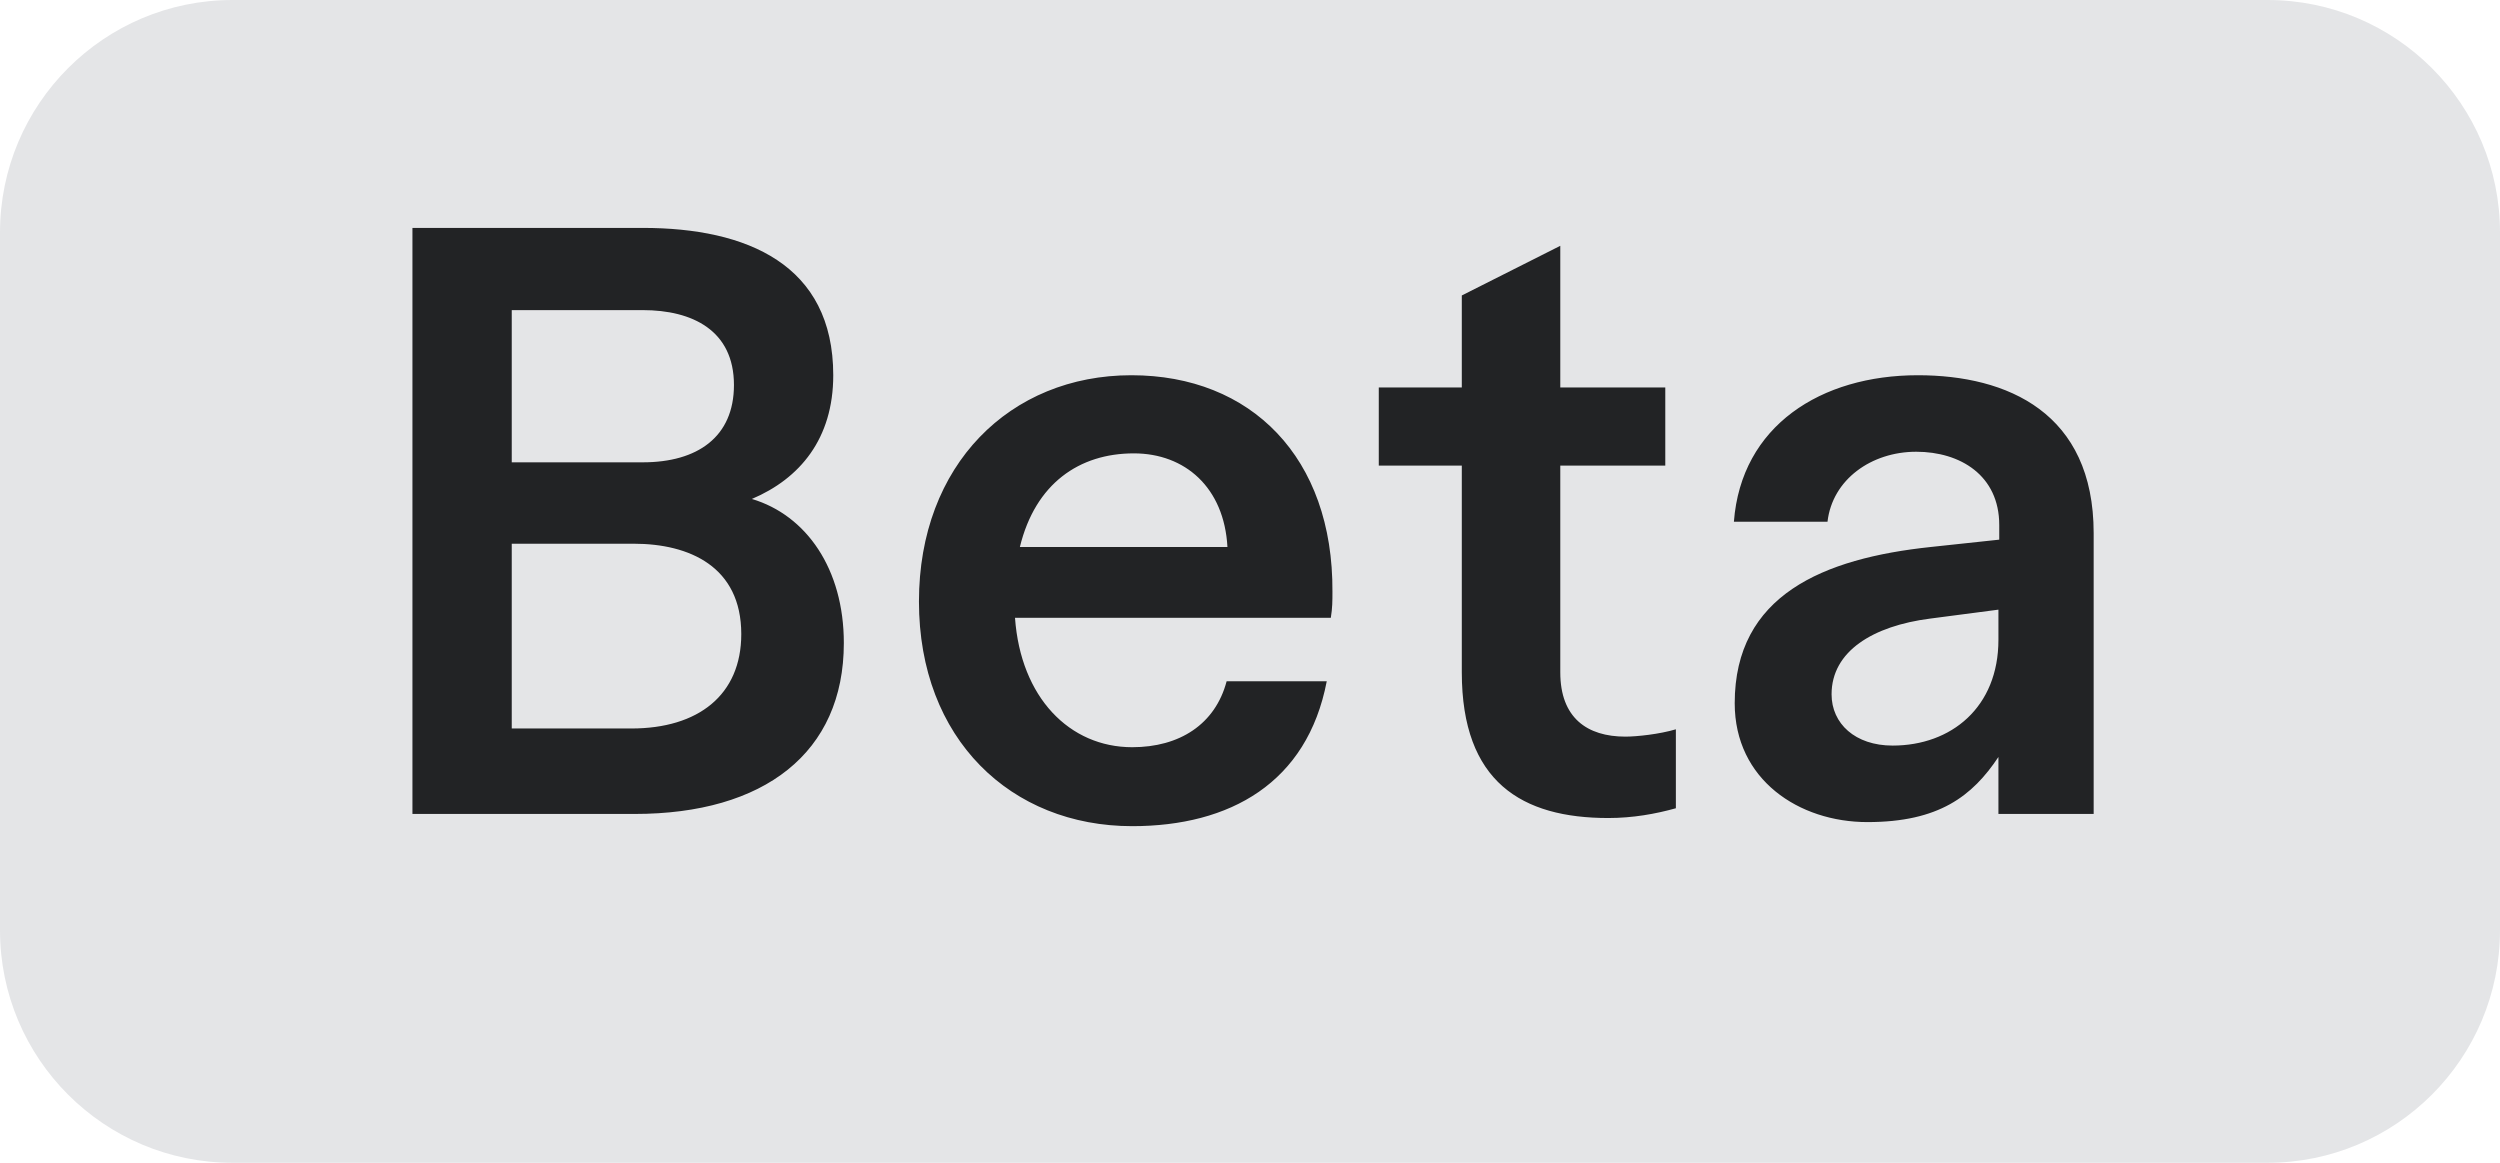
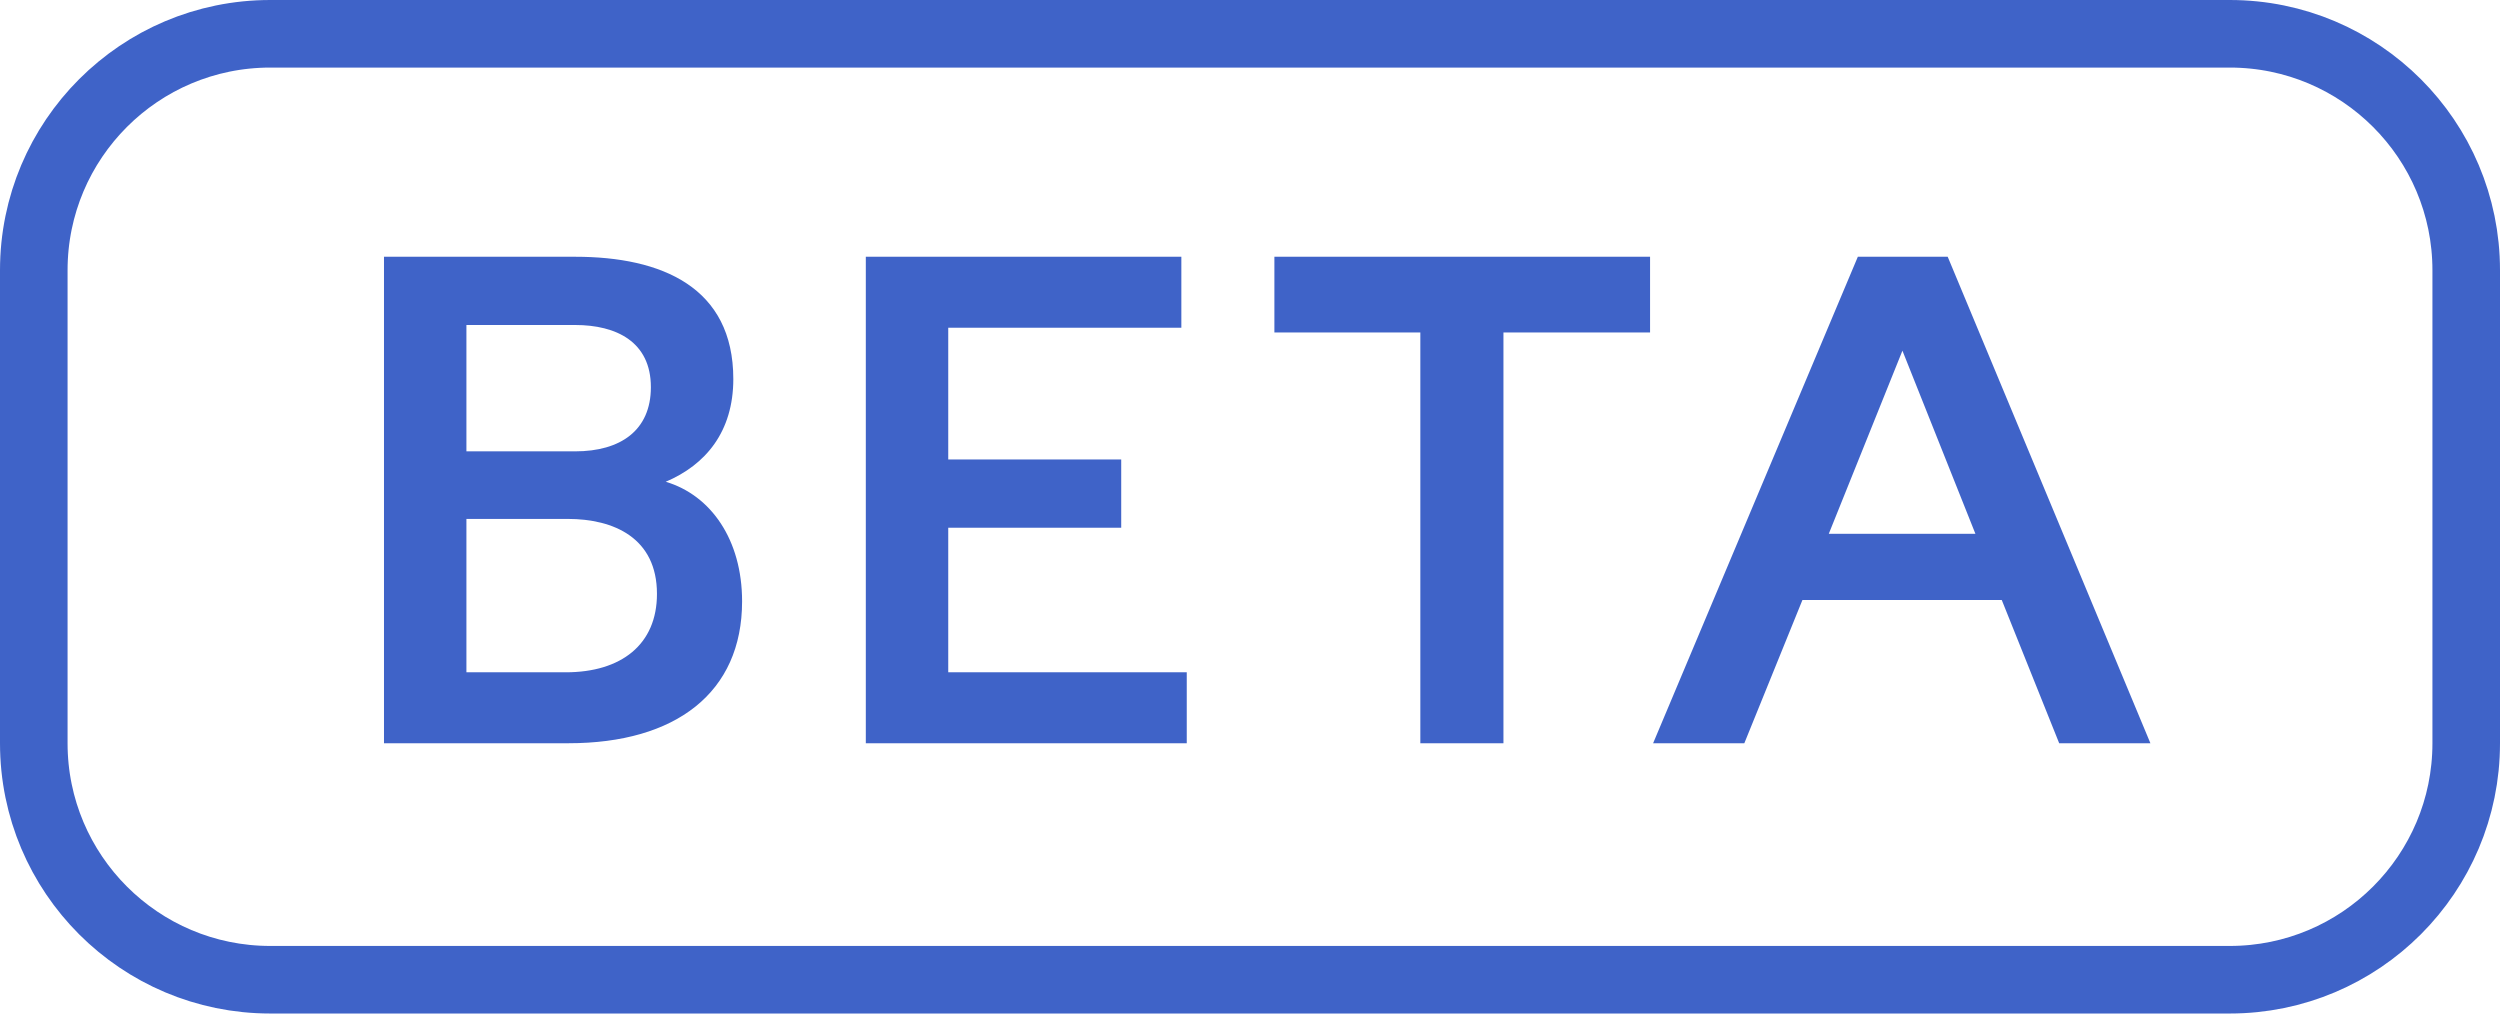
- <svg xmlns="http://www.w3.org/2000/svg" width="43" height="20" viewBox="0 0 43 20" fill="none">
-   <path d="M0 4C0 1.791 1.791 0 4 0H39C41.209 0 43 1.791 43 4V16C43 18.209 41.209 20 39 20H4C1.791 20 0 18.209 0 16V4Z" fill="#E4E5E7" />
-   <path d="M12.932 8.582C13.87 8.862 14.514 9.786 14.514 11.06C14.514 12.95 13.142 14 10.916 14H7.094V3.92H11.056C12.848 3.92 14.332 4.55 14.332 6.454C14.332 7.546 13.758 8.232 12.932 8.582ZM11.056 5.334H8.802V7.952H11.056C11.994 7.952 12.624 7.518 12.624 6.622C12.624 5.684 11.91 5.334 11.056 5.334ZM8.802 12.53H10.86C12.008 12.53 12.75 11.956 12.75 10.906C12.75 9.744 11.854 9.352 10.902 9.352H8.802V12.53ZM19.46 6.454C21.518 6.454 22.932 7.868 22.918 10.178C22.918 10.332 22.918 10.458 22.89 10.626H17.458C17.556 11.998 18.396 12.852 19.474 12.852C20.286 12.852 20.902 12.46 21.098 11.718H22.82C22.484 13.468 21.154 14.21 19.474 14.21C17.388 14.21 15.806 12.712 15.806 10.346C15.806 7.994 17.374 6.454 19.46 6.454ZM17.542 9.408H21.112C21.056 8.386 20.384 7.798 19.502 7.798C18.564 7.798 17.808 8.316 17.542 9.408ZM27.957 12.67C28.153 12.67 28.545 12.628 28.825 12.544V13.902C28.475 14 28.083 14.07 27.663 14.07C26.179 14.07 25.143 13.454 25.143 11.564V8.008H23.715V6.664H25.143V5.082L26.837 4.228V6.664H28.643V8.008H26.837V11.564C26.837 12.348 27.299 12.67 27.957 12.67ZM32.987 6.454C34.527 6.454 36.011 7.098 36.011 9.17V14H34.373V13.02C33.925 13.692 33.351 14.14 32.119 14.14C30.943 14.14 29.837 13.412 29.837 12.096C29.837 10.234 31.363 9.604 33.211 9.408L34.387 9.282V9.03C34.387 8.176 33.715 7.77 32.959 7.77C32.189 7.77 31.517 8.246 31.433 8.974H29.823C29.949 7.322 31.321 6.454 32.987 6.454ZM32.553 12.824C33.561 12.824 34.373 12.166 34.373 11.004V10.486L33.197 10.64C32.217 10.766 31.503 11.2 31.503 11.942C31.503 12.446 31.909 12.824 32.553 12.824Z" fill="#222325" />
+ <svg xmlns="http://www.w3.org/2000/svg" width="37" height="15" viewBox="0 0 37 15" fill="none">
+   <path d="M4 0.5H33C34.933 0.5 36.5 2.067 36.5 4V11C36.5 12.933 34.933 14.5 33 14.5H4C2.067 14.5 0.5 12.933 0.5 11V4C0.5 2.067 2.067 0.5 4 0.5Z" stroke="#3F63C8" />
+   <path d="M9.853 7.13C10.523 7.33 10.983 7.99 10.983 8.9C10.983 10.25 10.003 11 8.413 11H5.683V3.8H8.513C9.793 3.8 10.853 4.25 10.853 5.61C10.853 6.39 10.443 6.88 9.853 7.13ZM8.513 4.81H6.903V6.68H8.513C9.183 6.68 9.633 6.37 9.633 5.73C9.633 5.06 9.123 4.81 8.513 4.81ZM6.903 9.95H8.373C9.193 9.95 9.723 9.54 9.723 8.79C9.723 7.96 9.083 7.68 8.403 7.68H6.903V9.95ZM12.814 11V3.8H17.484V4.85H14.034V6.8H16.594V7.81H14.034V9.95H17.564V11H12.814ZM24.421 3.8V4.92H22.251V11H21.021V4.92H18.861V3.8H24.421ZM31.826 11H30.476L29.626 8.88H26.676L25.816 11H24.466L27.496 3.8H28.826L31.826 11ZM28.156 5.19L27.066 7.9H29.236L28.156 5.19Z" fill="#3F63C8" />
</svg>
